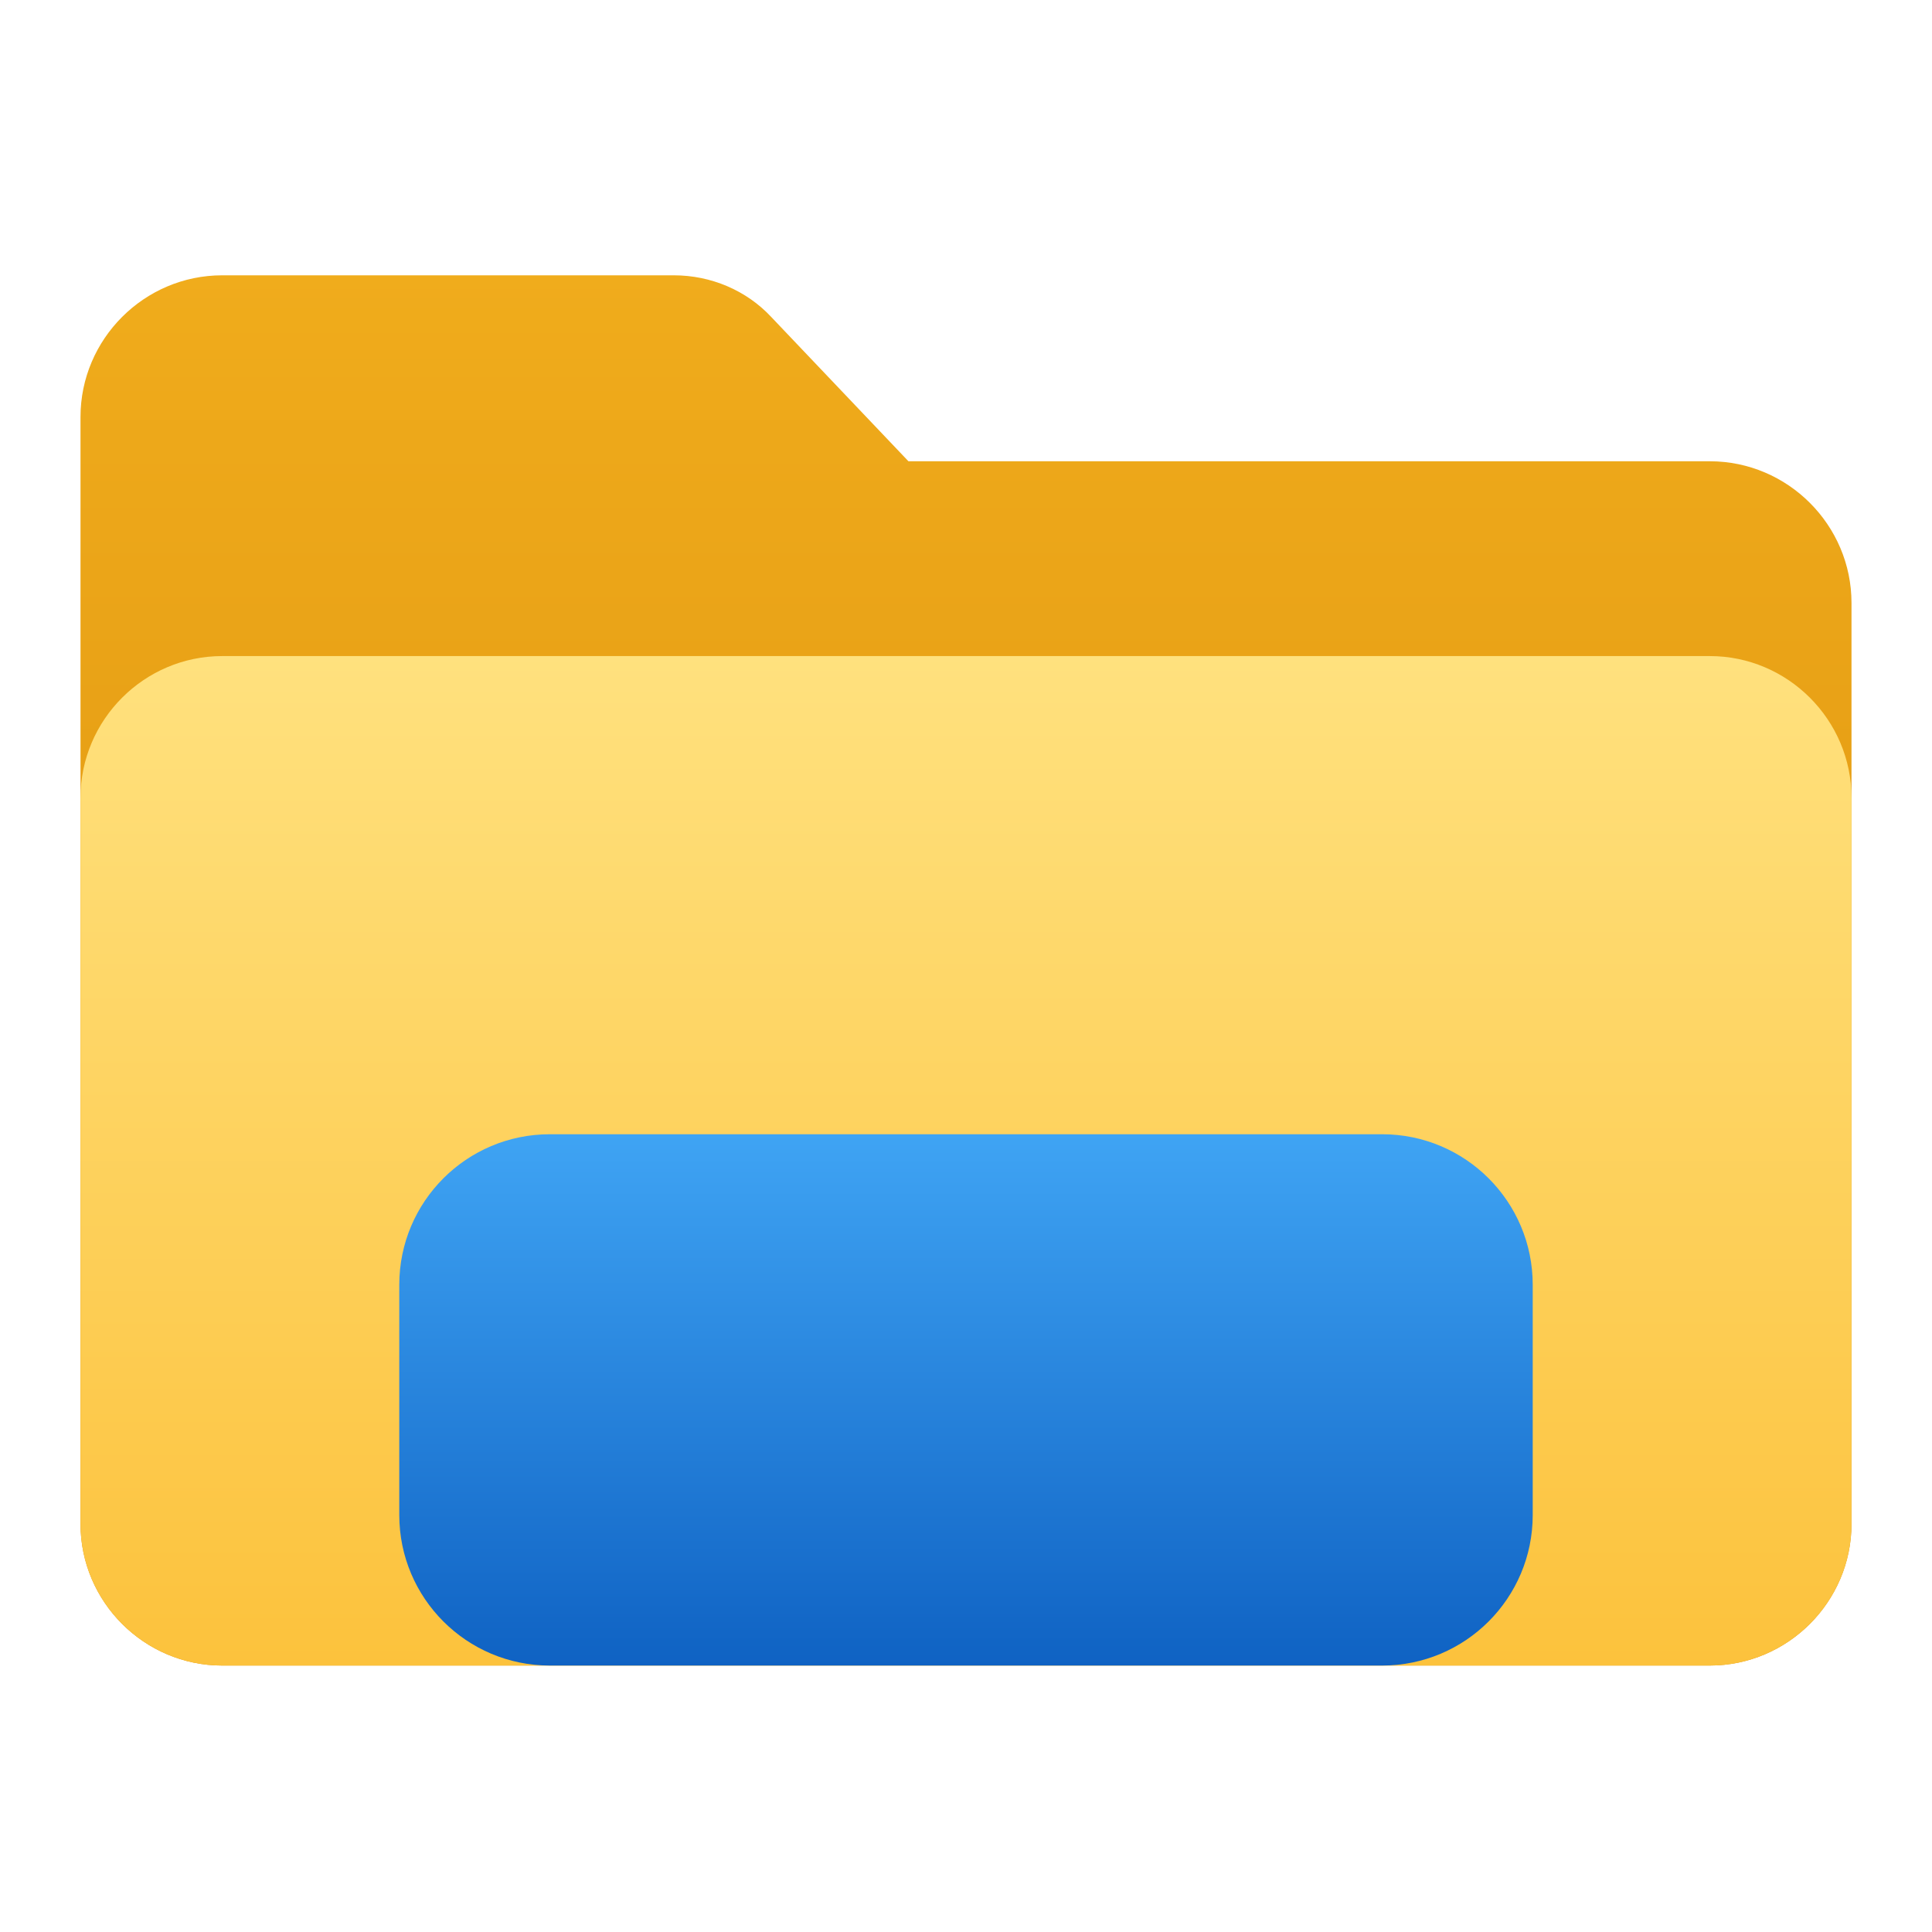
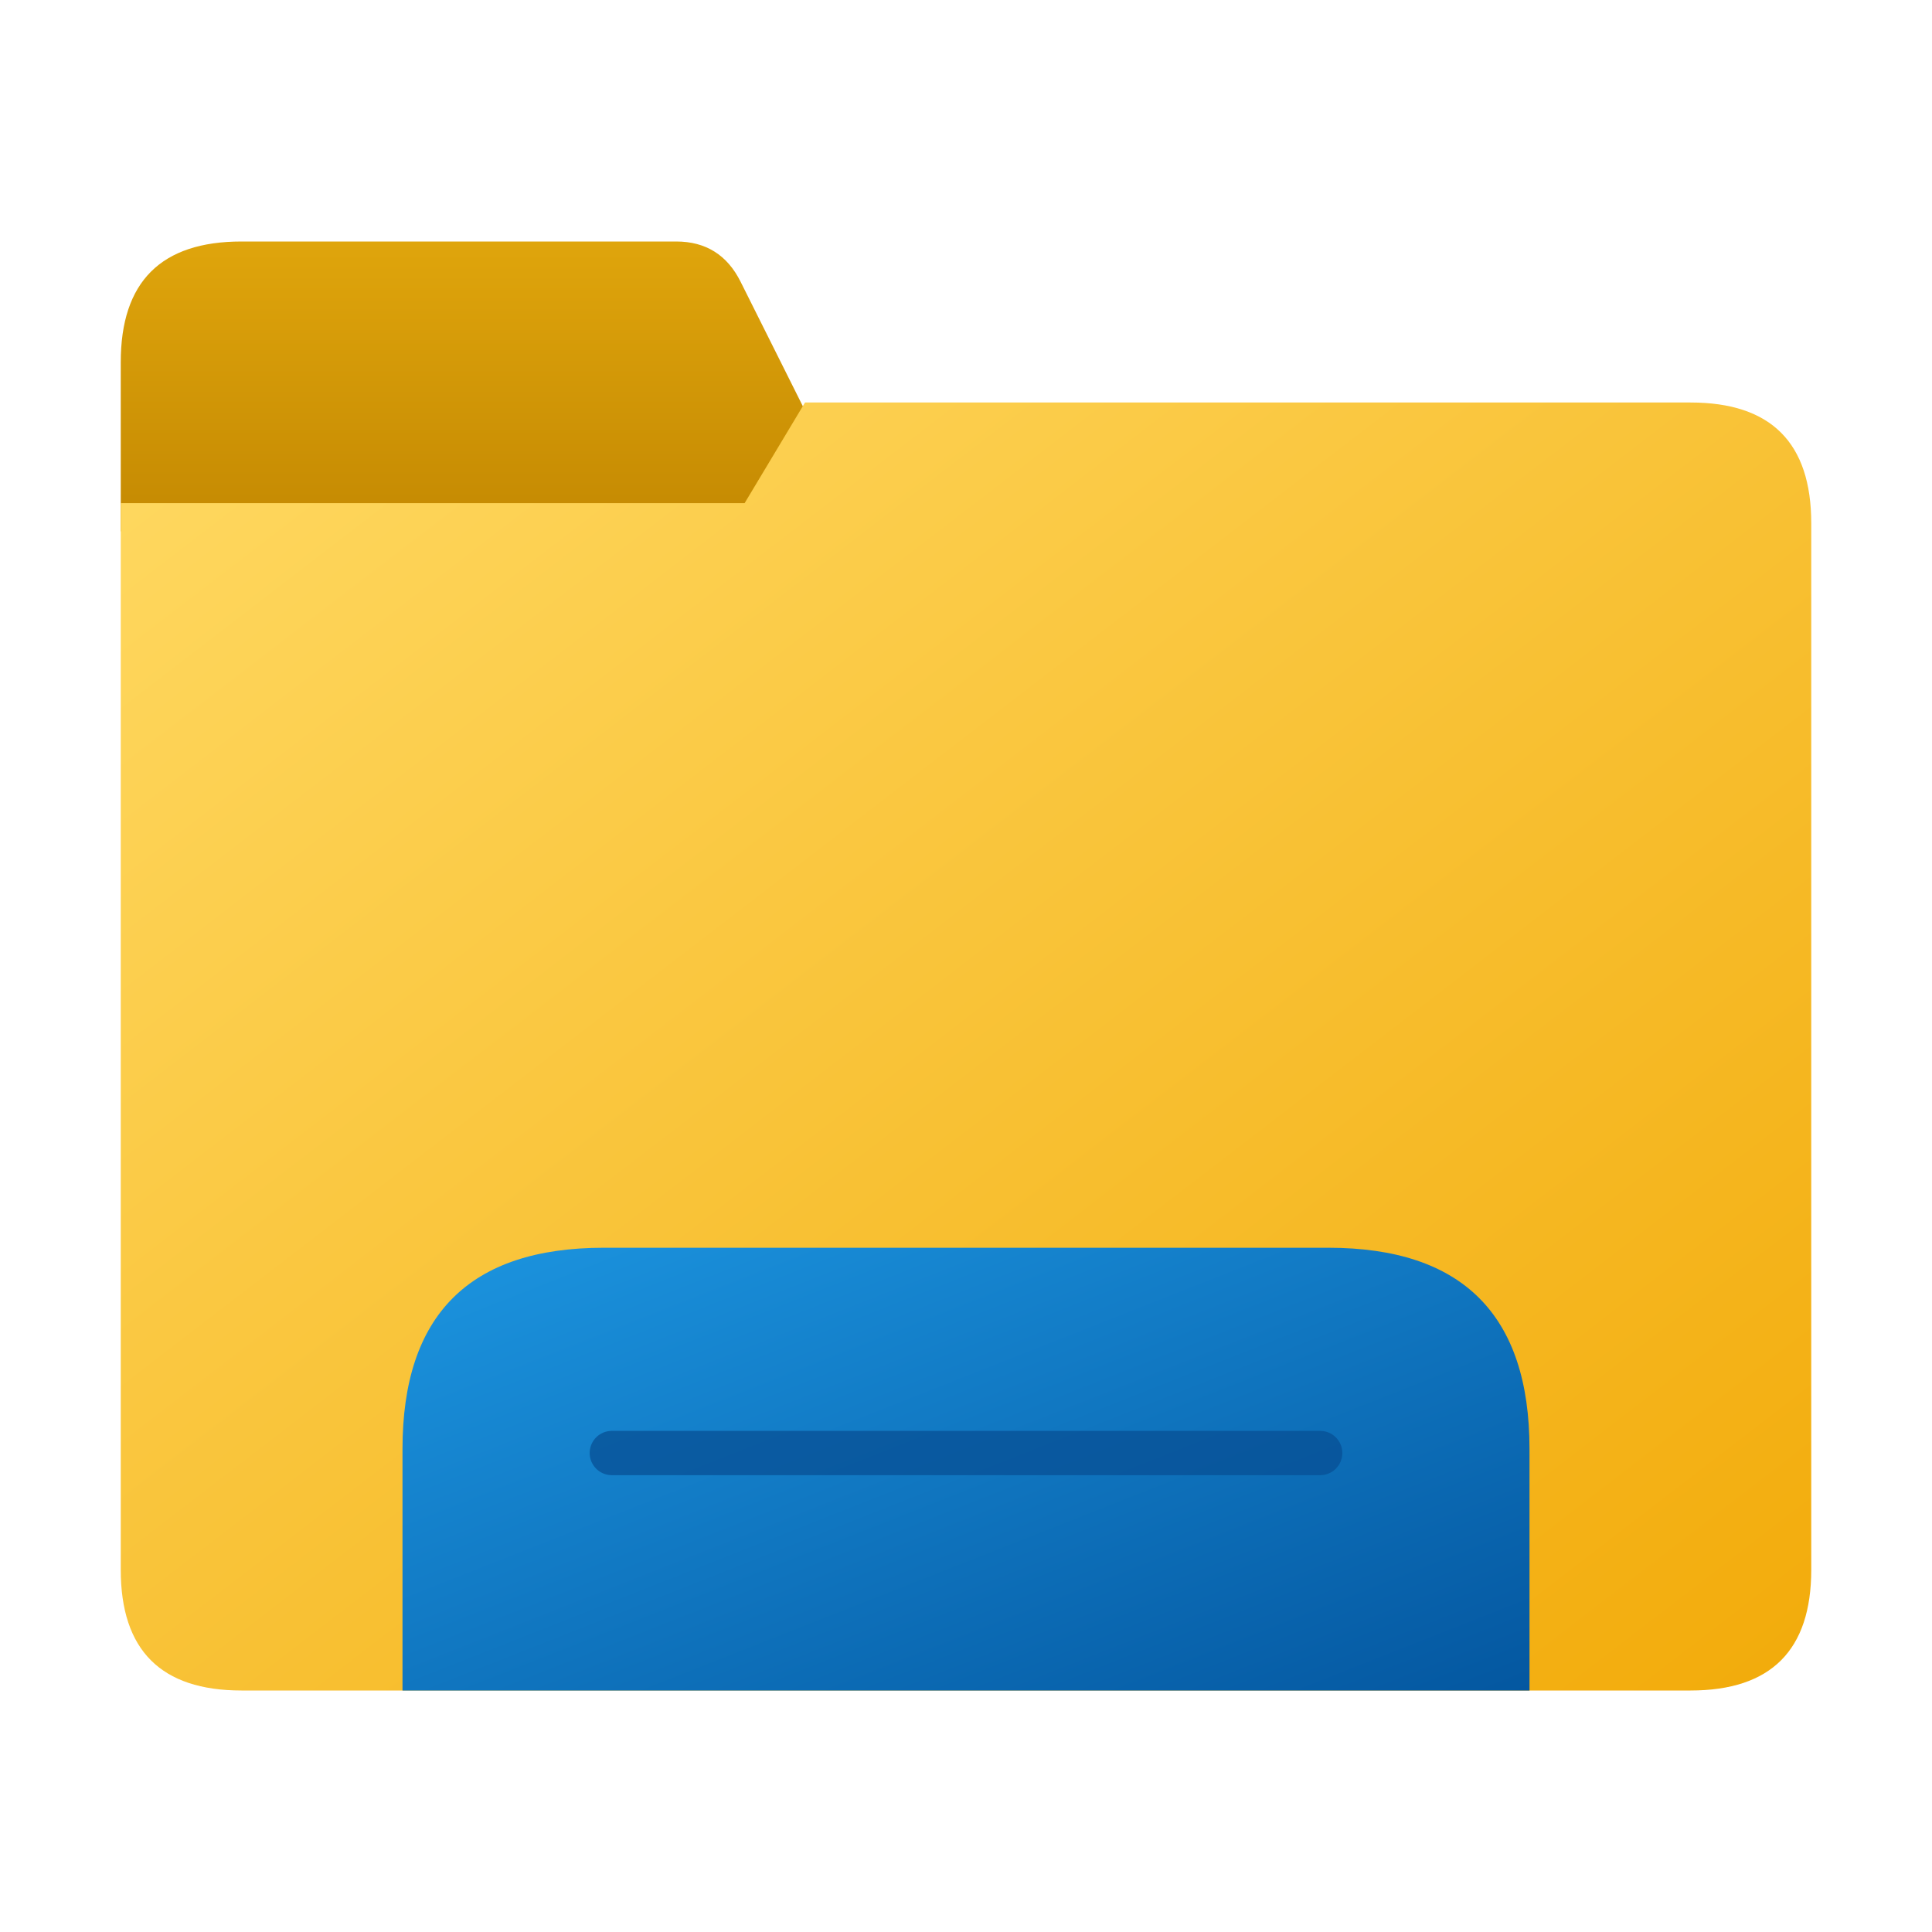
<svg xmlns="http://www.w3.org/2000/svg" width="24" height="24" viewBox="0 0 24 24" fill="none" stroke-linecap="round" stroke-linejoin="round">
  <defs>
-     <linearGradient id="eb" x1="0" y1="0" x2="0" y2="1">
-       <stop offset="0" stop-color="#f0ac1c" />
-       <stop offset="1" stop-color="#d98c0b" />
+     <linearGradient id="et" x1="0" y1="0" x2="0" y2="1">
+       <stop offset="0" stop-color="#dfa50c" />
+       <stop offset="1" stop-color="#c48902" />
    </linearGradient>
-     <linearGradient id="ef" x1="0" y1="0" x2="0" y2="1">
-       <stop offset="0" stop-color="#ffe17e" />
-       <stop offset="1" stop-color="#fcc23c" />
+     <linearGradient id="ef" x1="0" y1="0" x2="1" y2="1">
+       <stop offset="0" stop-color="#ffd962" />
+       <stop offset="1" stop-color="#f2ab0a" />
    </linearGradient>
-     <linearGradient id="el" x1="0" y1="0" x2="0" y2="1">
-       <stop offset="0" stop-color="#3fa4f4" />
-       <stop offset="1" stop-color="#0f62c3" />
+     <linearGradient id="el" x1="0" y1="0" x2="1" y2="1">
+       <stop offset="0" stop-color="#1c95e0" />
+       <stop offset="1" stop-color="#0457a0" />
    </linearGradient>
  </defs>
-   <g transform="translate(12 12) scale(1.1) translate(-12 -12)">
-     <path d="M3.6 4.2h5.1c.42 0 .82.17 1.1.47l1.55 1.63h9.05c.88 0 1.6.72 1.6 1.6v10.4c0 .88-.72 1.6-1.6 1.6H3.6c-.88 0-1.6-.72-1.6-1.6V5.8c0-.88.72-1.6 1.6-1.6z" fill="url(#eb)" />
-     <path d="M2 10.1c0-.88.72-1.6 1.6-1.6h16.8c.88 0 1.6.72 1.6 1.6v8.2c0 .88-.72 1.6-1.6 1.6H3.6c-.88 0-1.6-.72-1.6-1.6z" fill="url(#ef)" />
-     <rect x="5.6" y="13.9" width="12.8" height="6" rx="1.7" fill="url(#el)" />
-   </g>
+   <path d="M1.5 4.5Q1.5 3 3 3H8.4Q8.95 3 9.2 3.5L10 5.1V6.6H1.5Z" fill="url(#et)" />
+   <path d="M1.5 6.25H9.25L10 5H21Q22.5 5 22.5 6.5V19.5Q22.5 21 21 21H3Q1.5 21 1.5 19.5Z" fill="url(#ef)" />
+   <path d="M5 21V18Q5 15.5 7.5 15.5H16.5Q19 15.5 19 18V21Z" fill="url(#el)" />
+   <path d="M7.6 18.05H16.4" stroke="#074f94" stroke-width="0.55" stroke-opacity="0.75" />
</svg>
